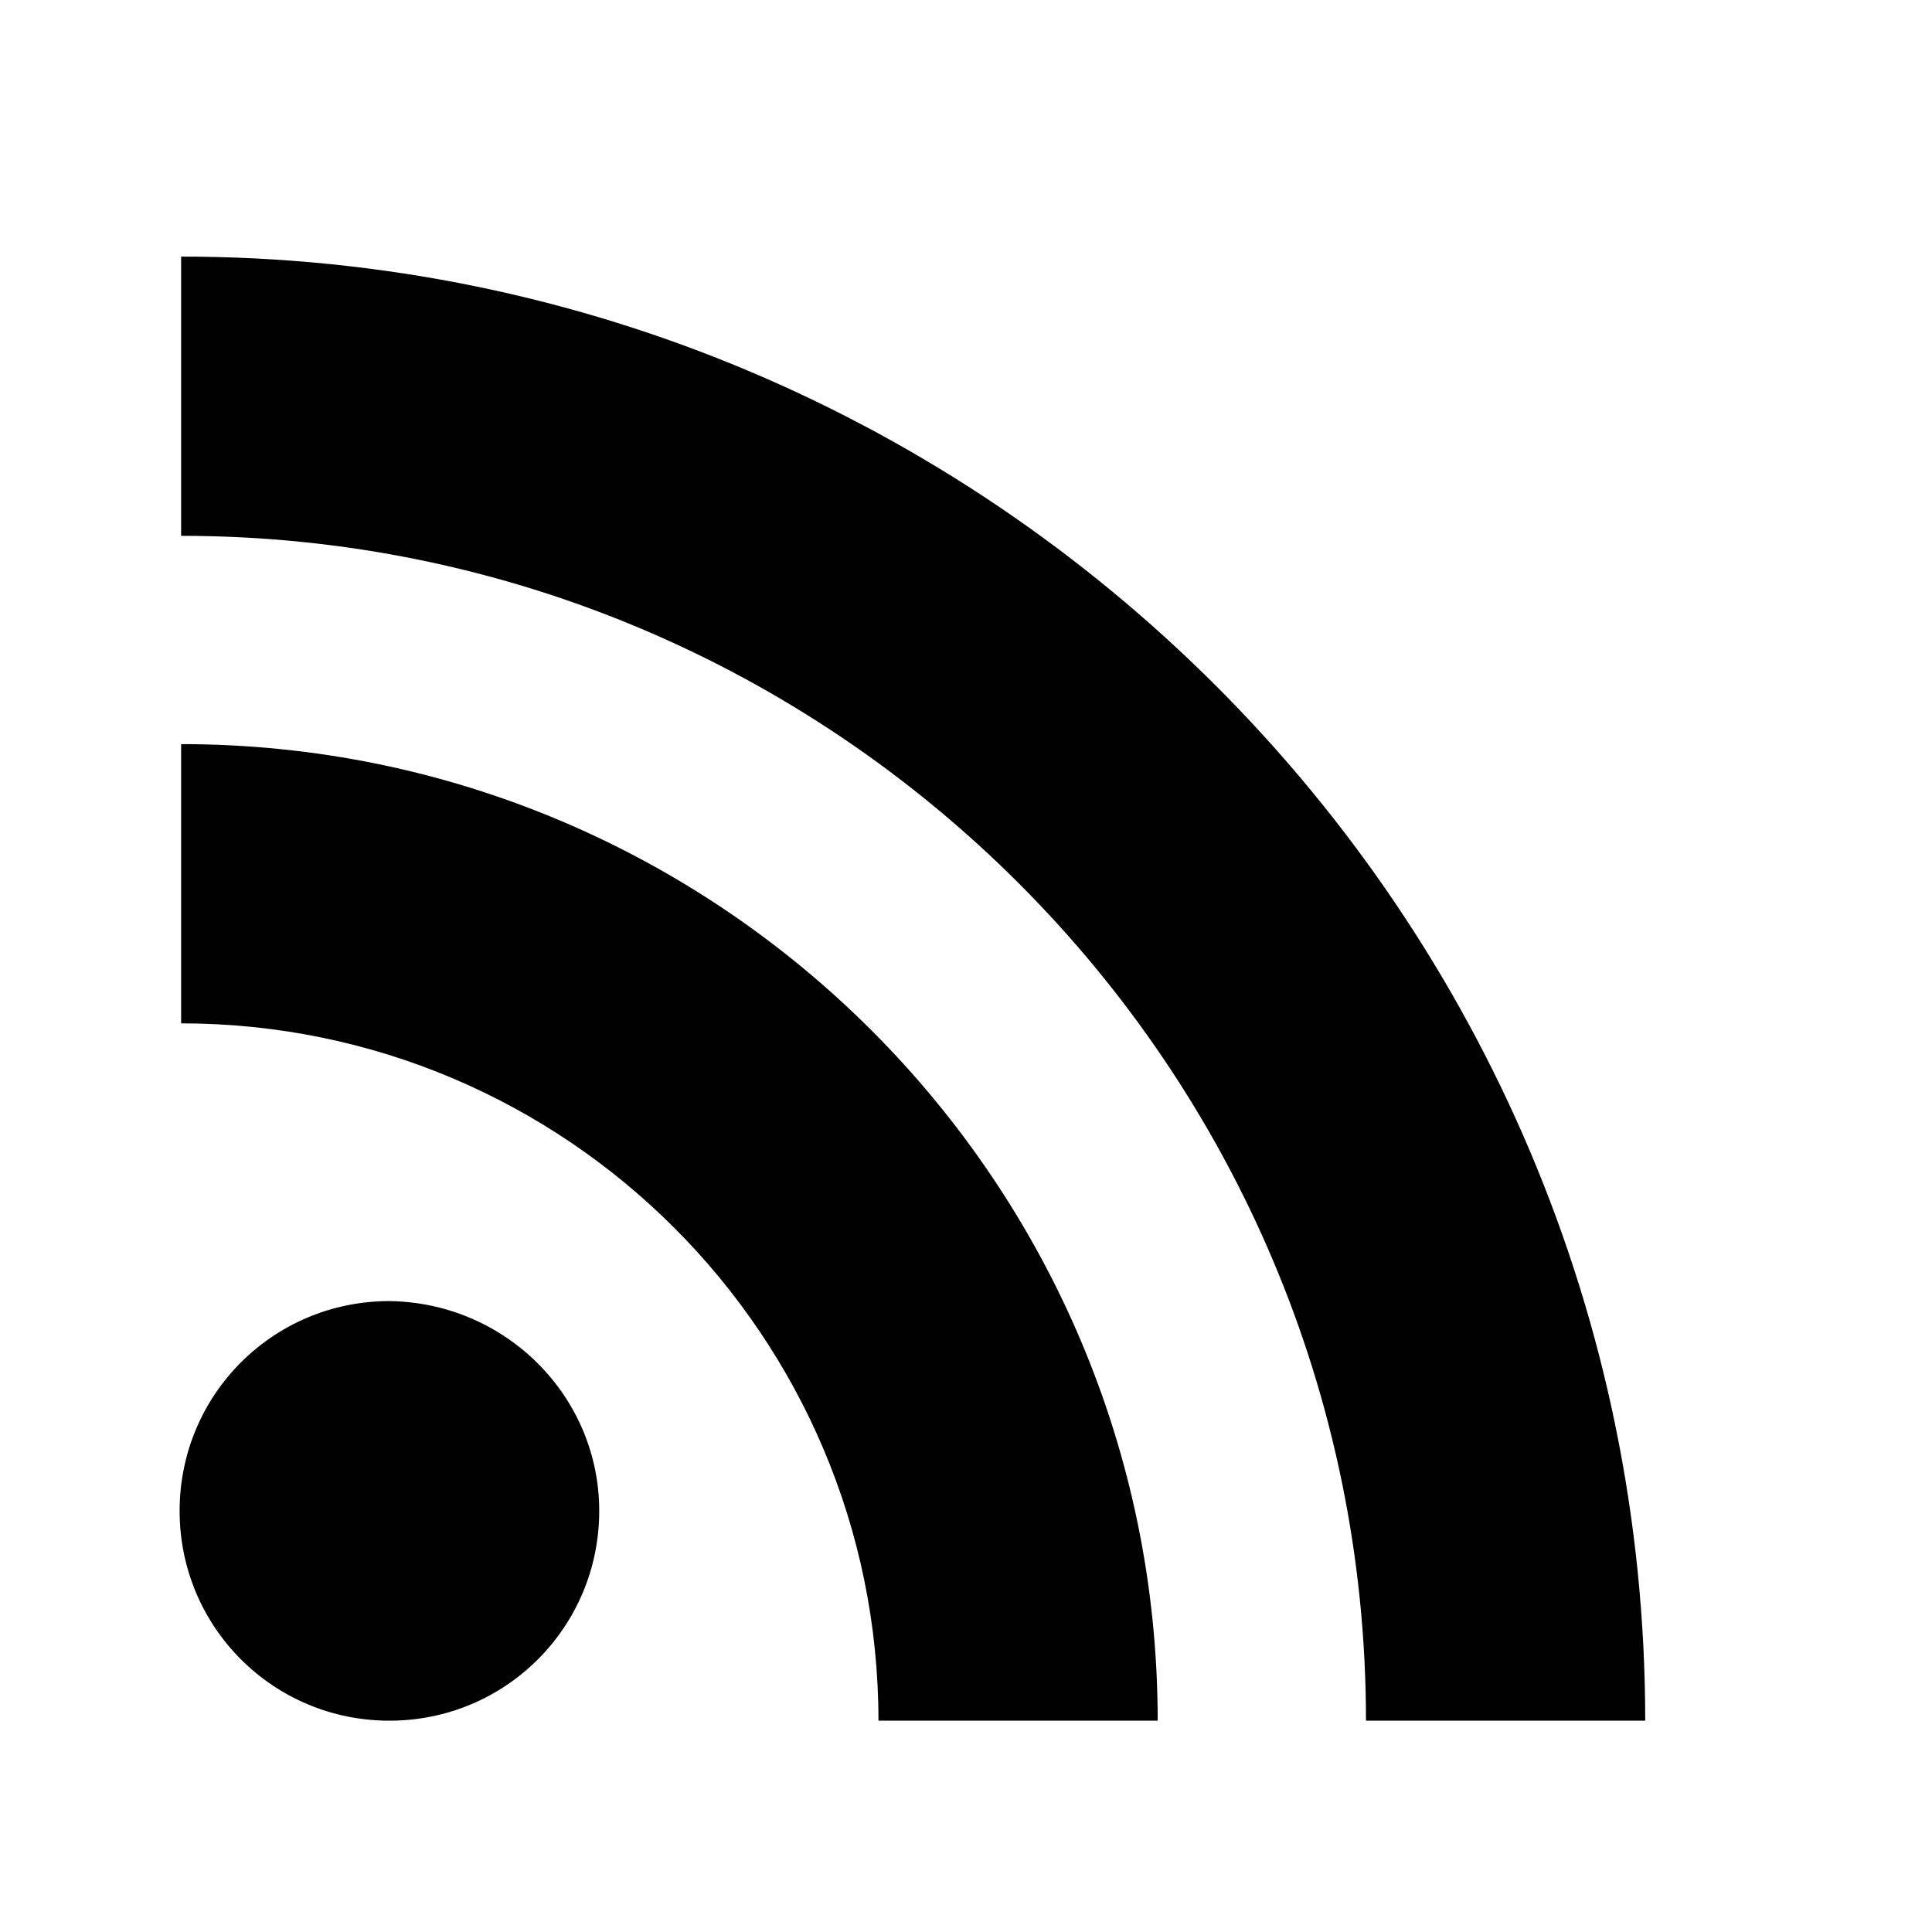
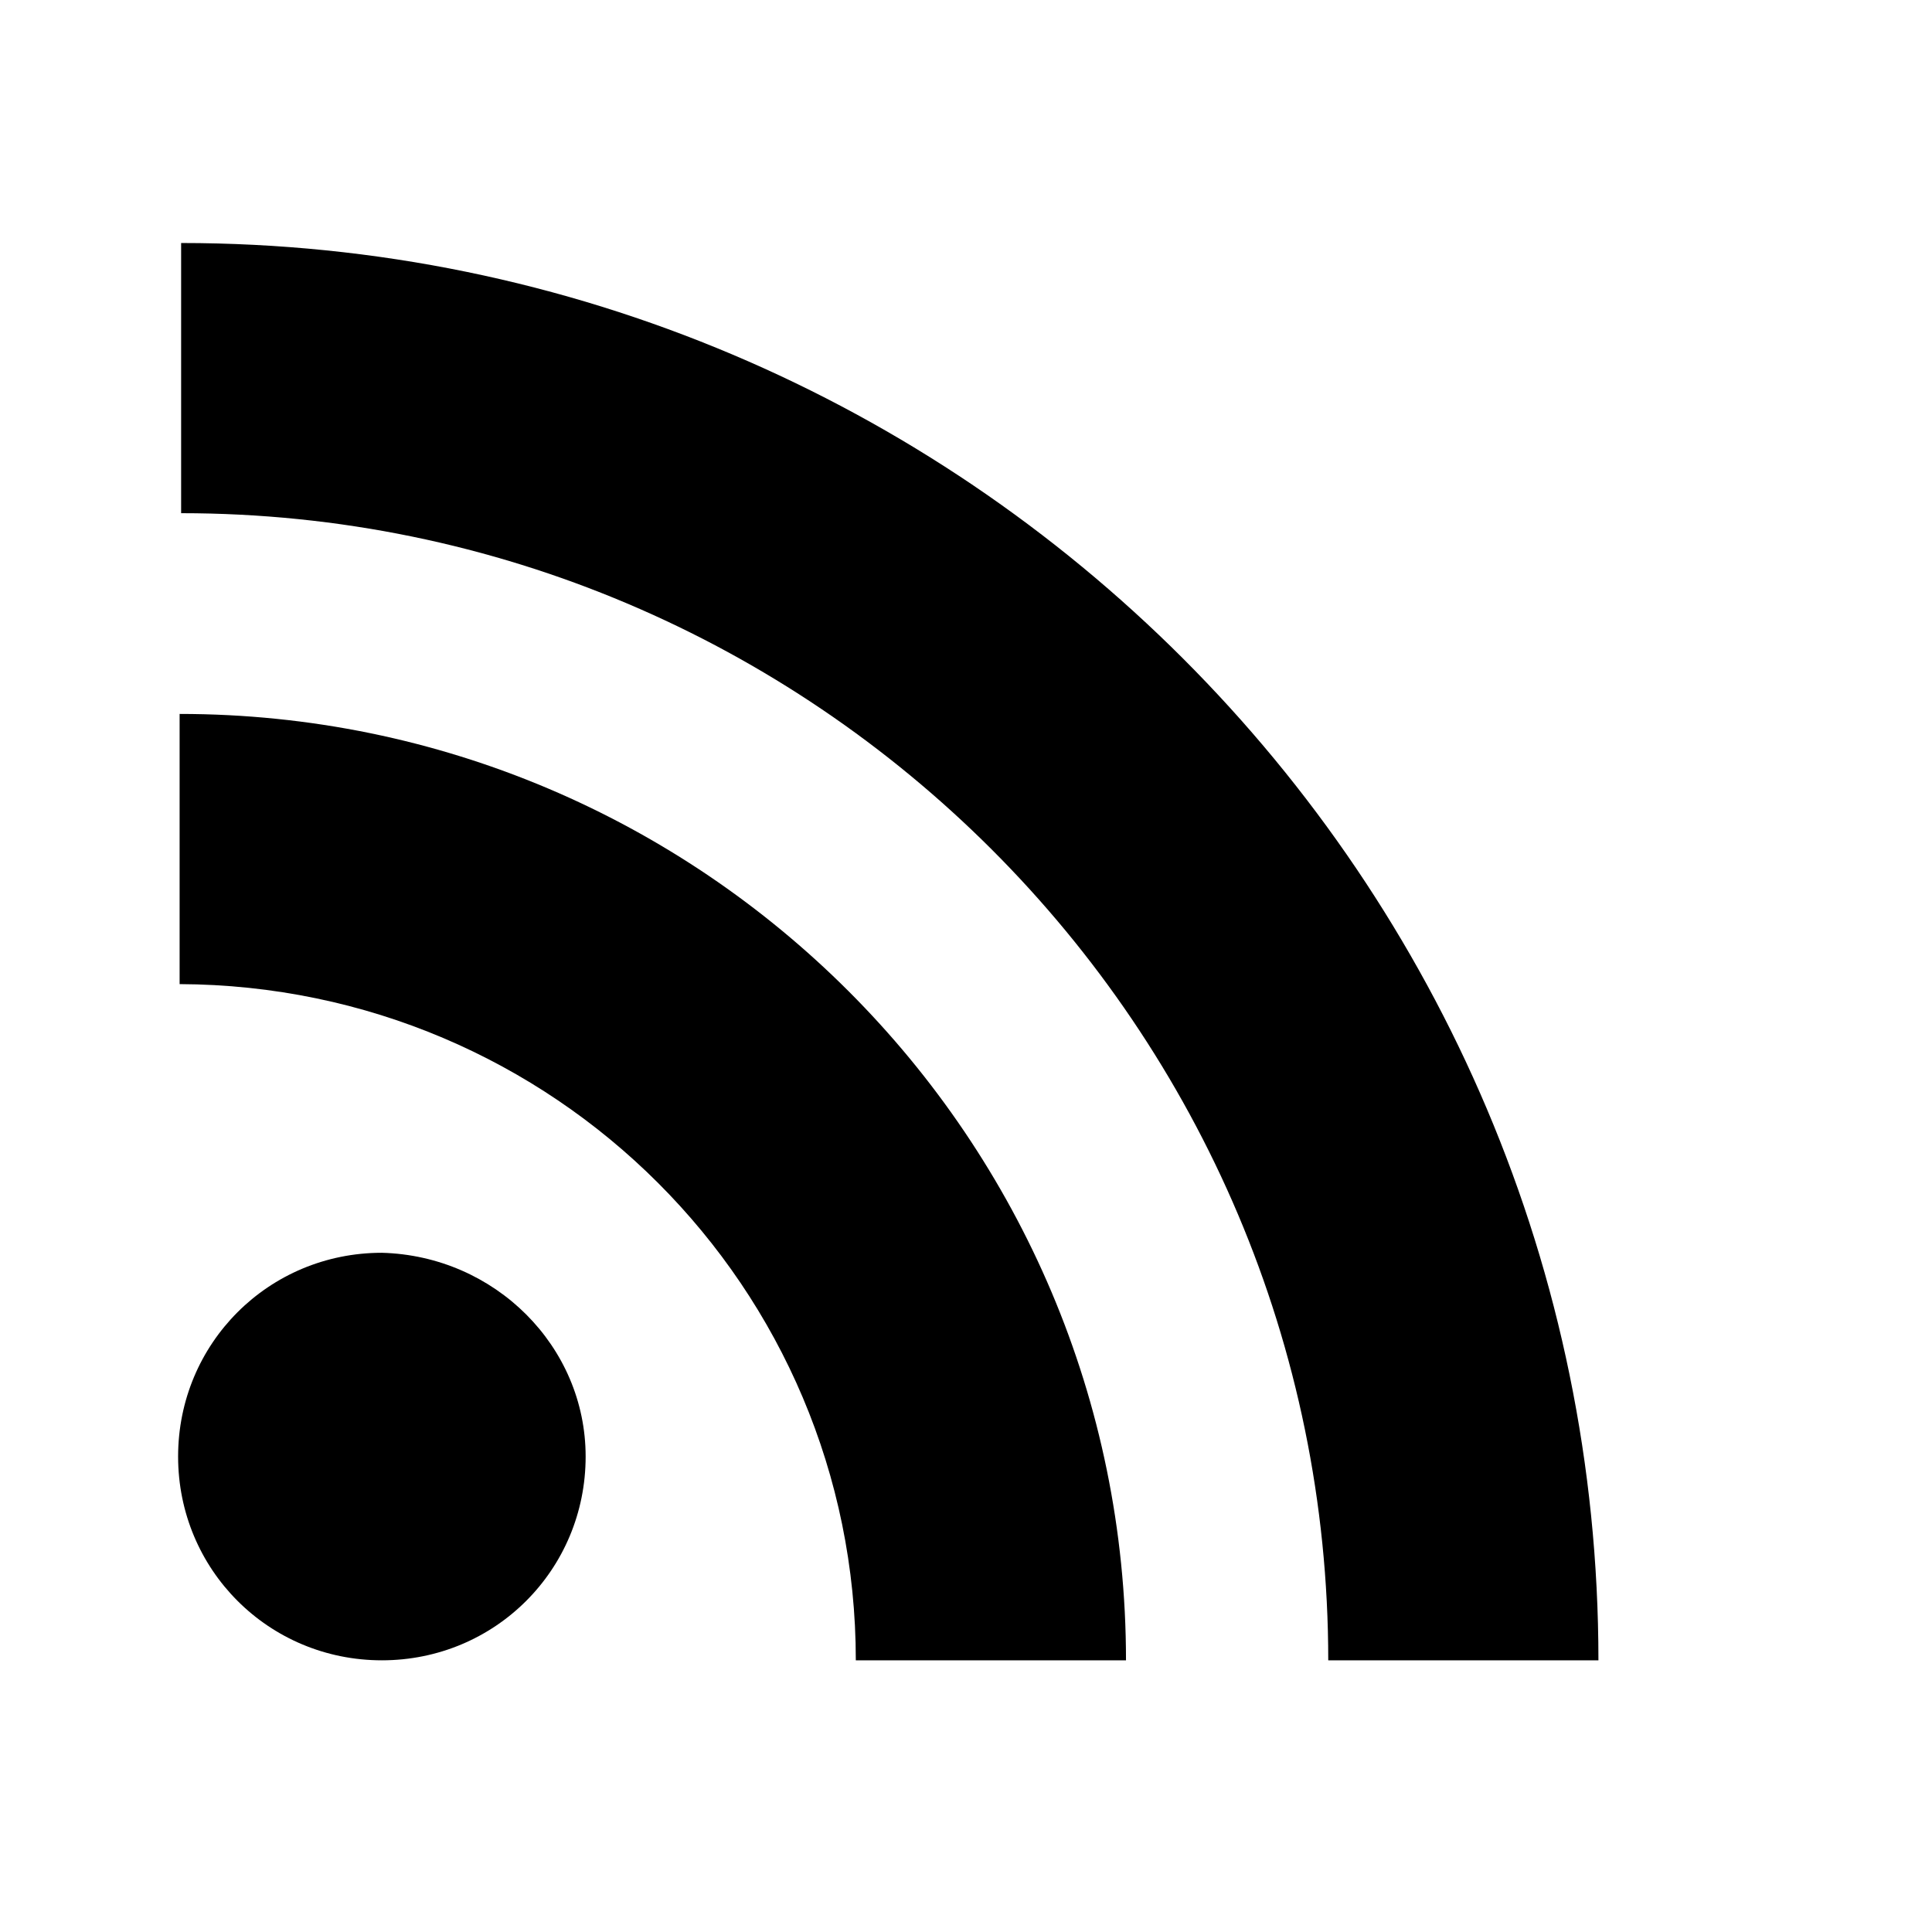
<svg xmlns="http://www.w3.org/2000/svg" version="1.1" id="Layer_1" x="0px" y="0px" viewBox="0 0 128 128" style="enable-background:new 0 0 128 128;" xml:space="preserve">
  <g id="surface1">
-     <path d="M39.7,100.1c0,7.7-6.2,13.9-13.9,13.9c-7.7,0-13.9-6.2-13.9-13.9c0-7.7,6.2-13.9,13.9-13.9C33.5,86.3,39.7,92.5,39.7,100.1   z" />
-     <path d="M58.2,114h18.5c0-35.7-29-64.7-64.7-64.7v18.5C37.5,67.8,58.2,88.5,58.2,114z" />
-     <path d="M109,114c0-53.5-43.5-97-97-97v18.5c43.3,0,78.5,35.2,78.5,78.5H109z" />
+     <path d="M38.8,96.5c0,7.5-6,13.5-13.5,13.5s-13.5-6-13.5-13.5s6-13.5,13.5-13.5C32.8,83.2,38.8,89.2,38.8,96.5z" />
+     <path d="M56.7,110h17.9c0-34.6-28.1-62.7-62.7-62.7v17.9C36.7,65.3,56.7,85.3,56.7,110z" />
+     <path d="M105.9,110c0-51.8-42.1-93.9-93.9-93.9V34c41.9,0,76,34.1,76,76H105.9z" />
  </g>
</svg>
